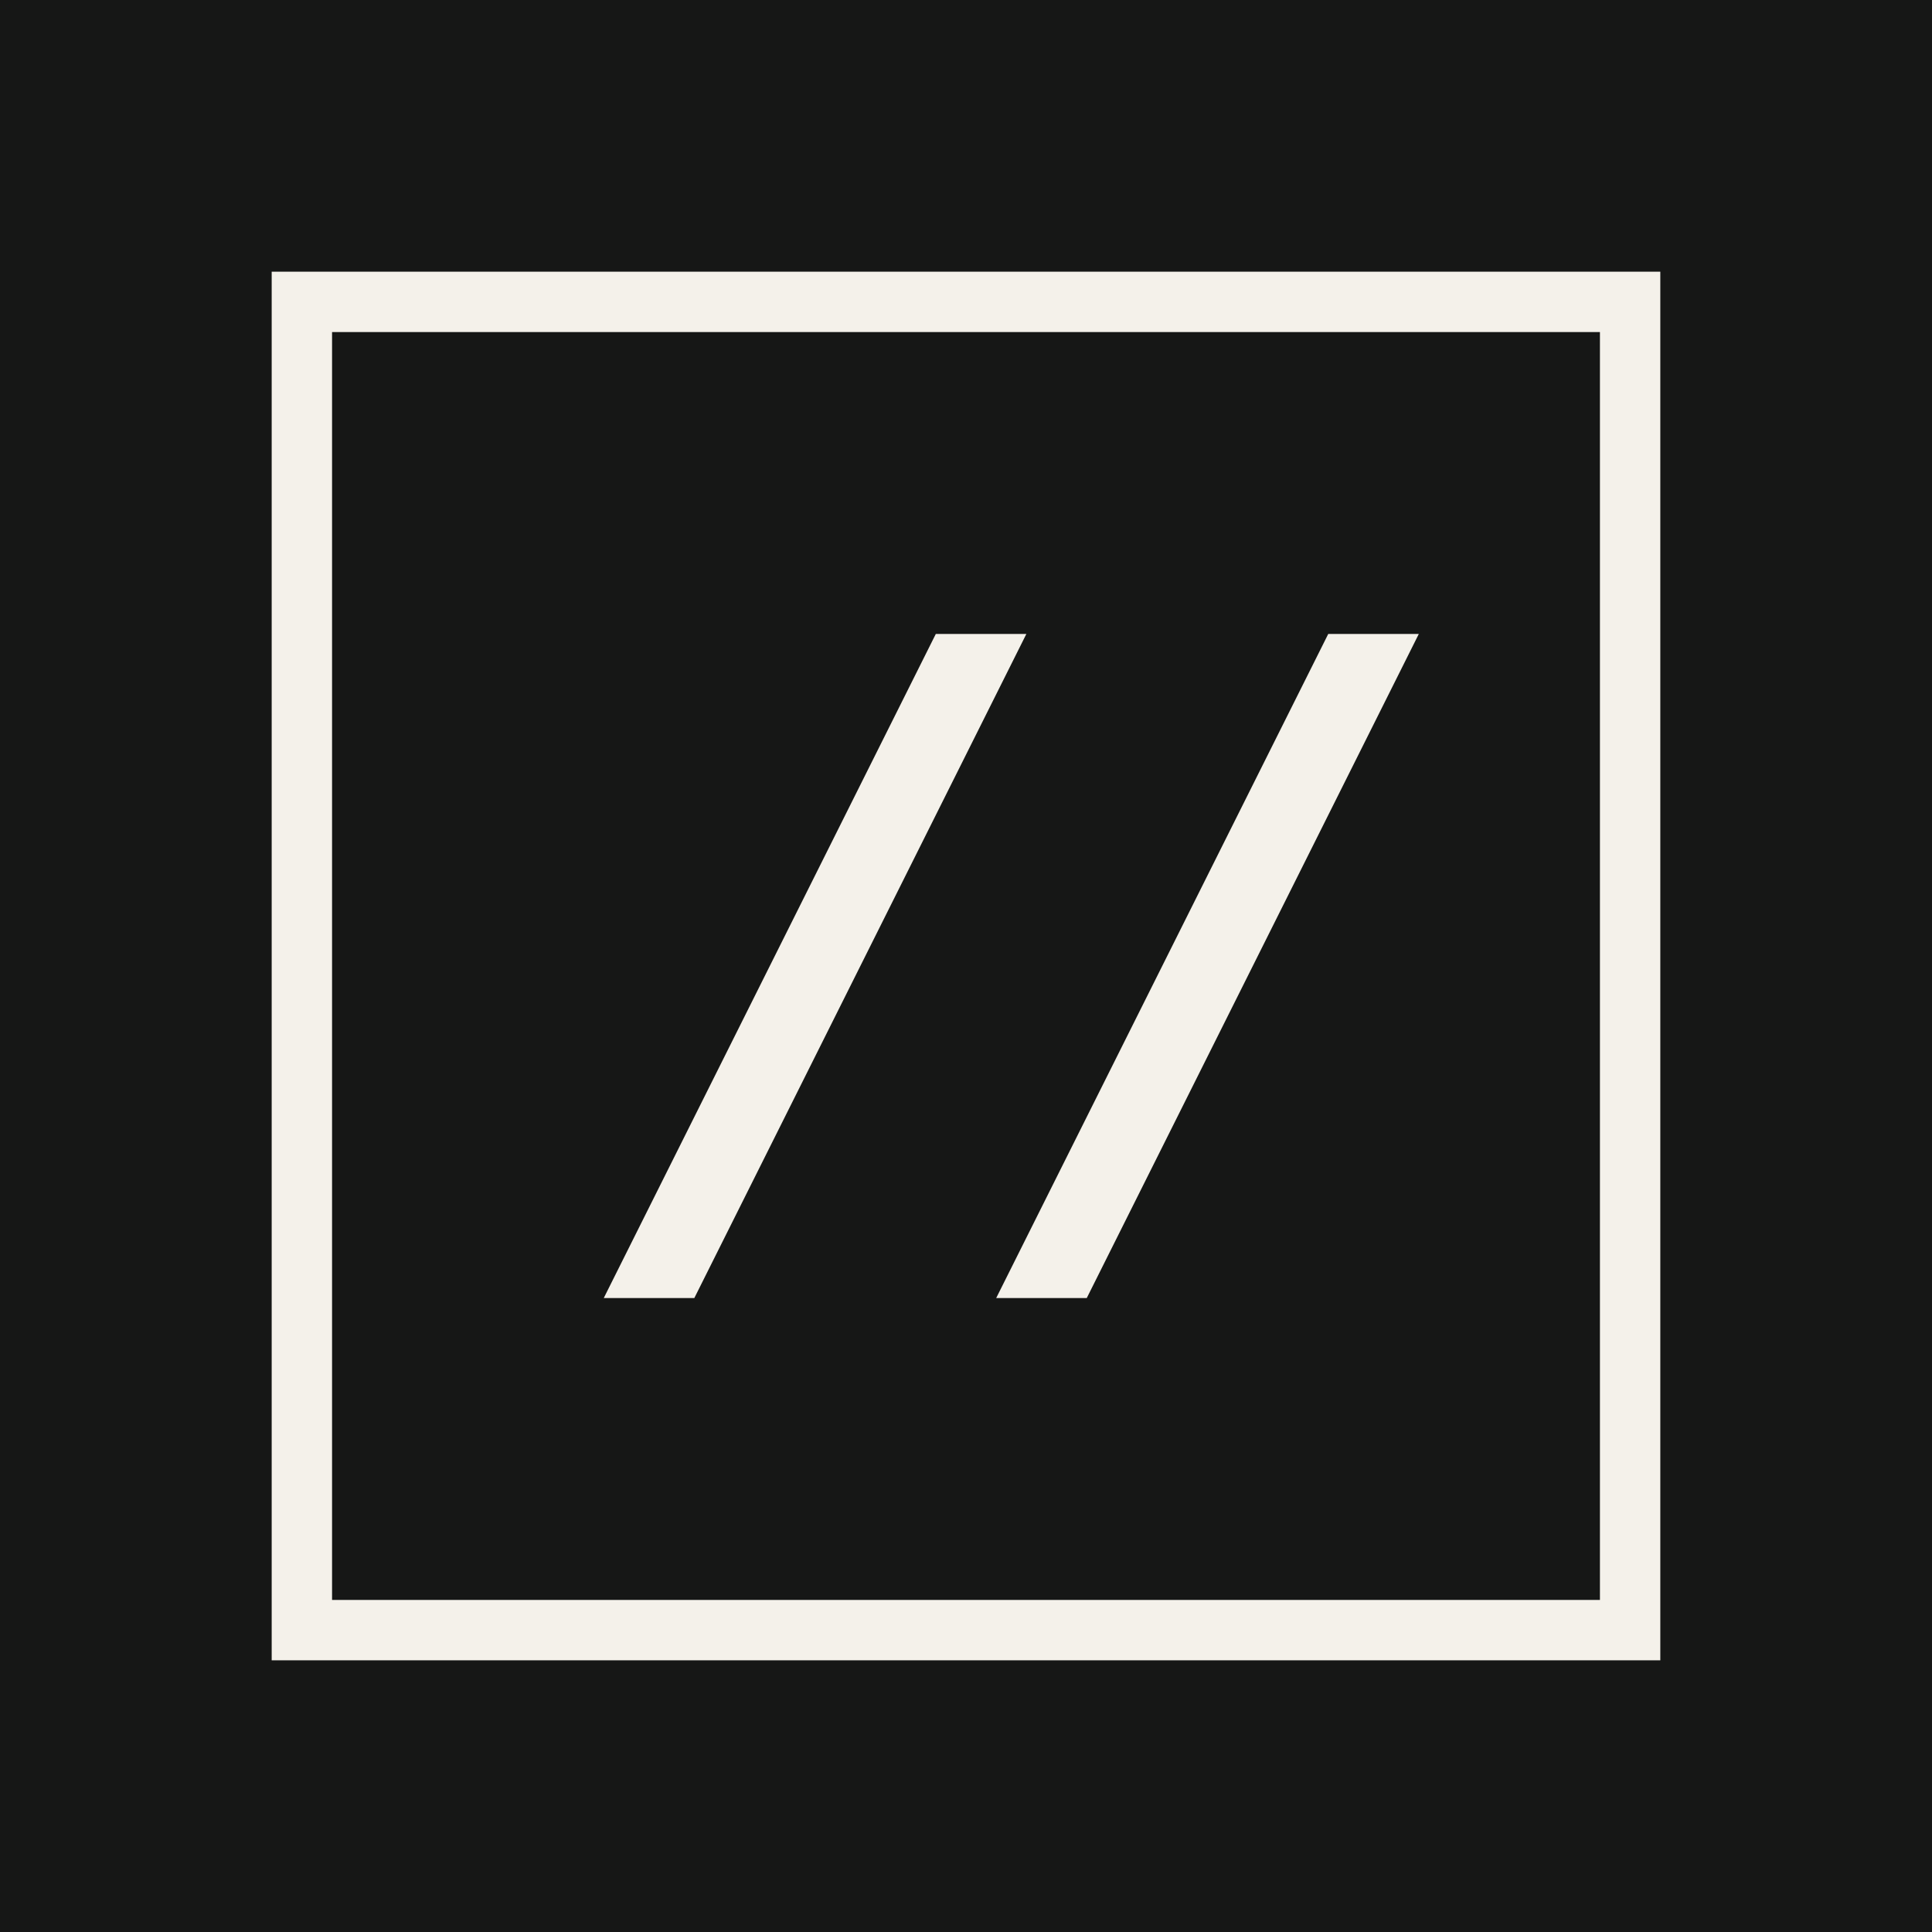
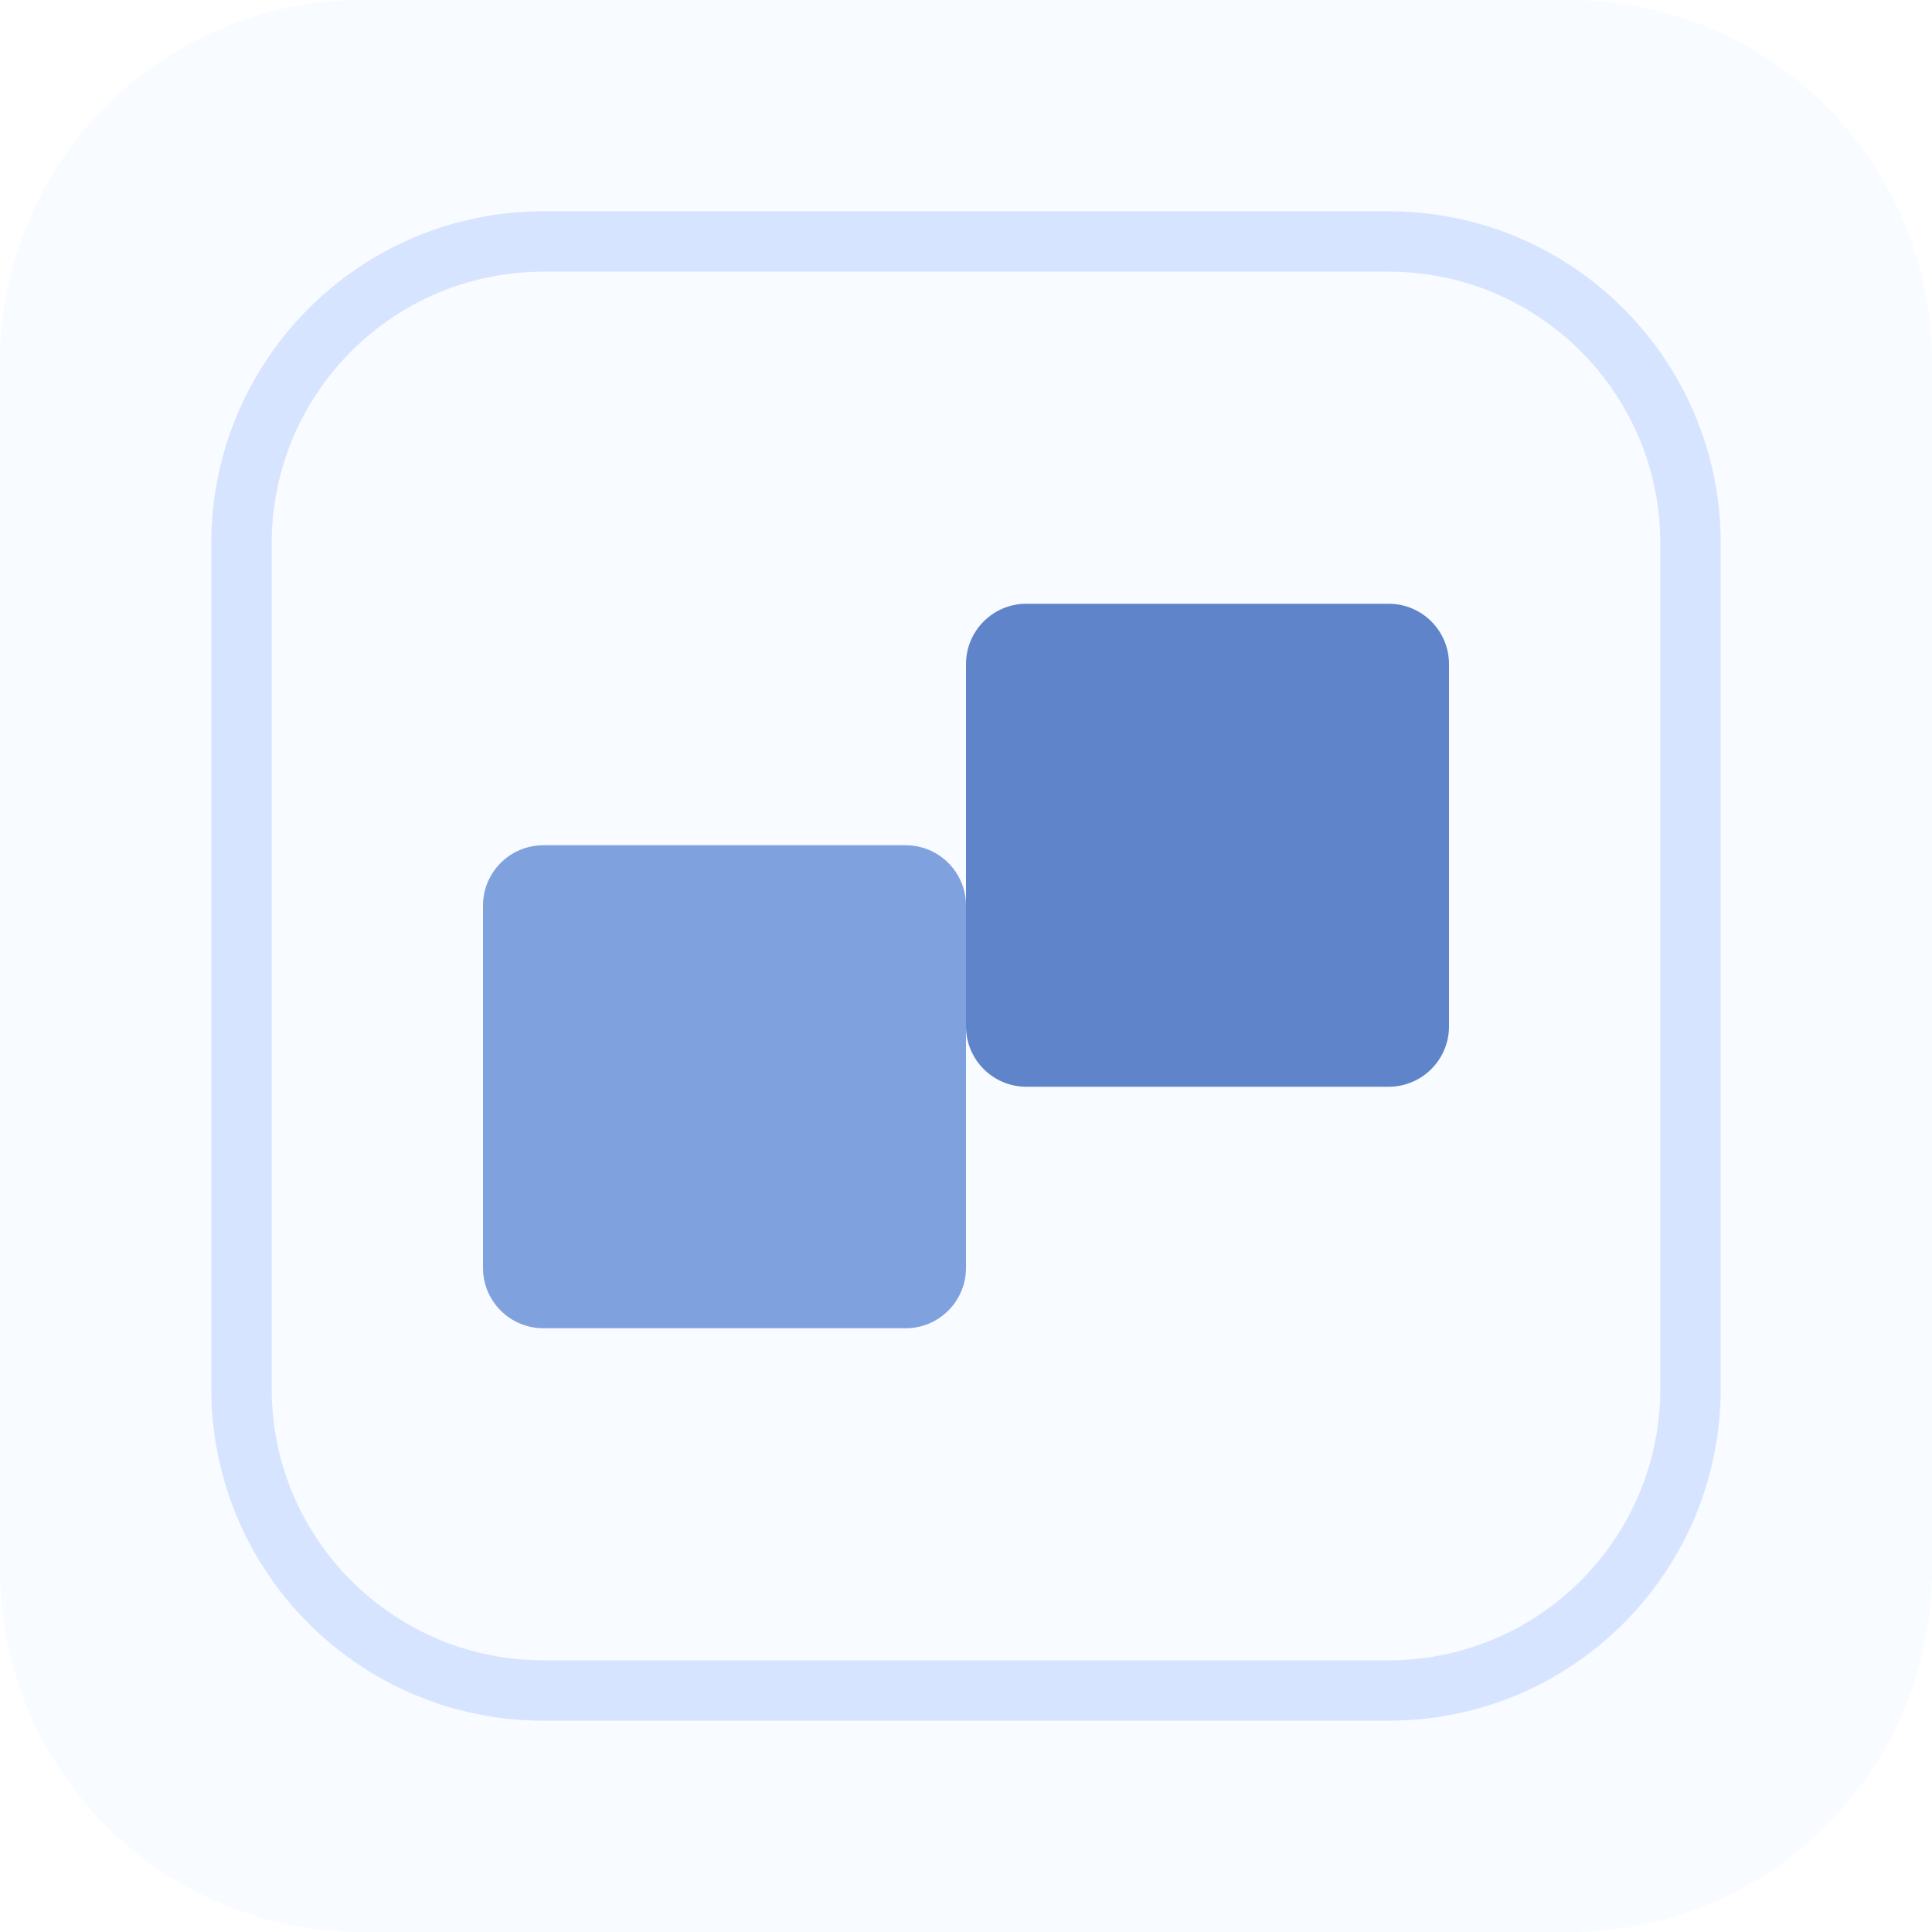
<svg xmlns="http://www.w3.org/2000/svg" viewBox="0 0 64 64">
-   <rect width="64" height="64" fill="#161716" />
-   <rect x="10" y="10" width="44" height="44" fill="none" stroke="#f4f1ea" stroke-width="2" />
-   <path d="M20 43 31 21h3L23 43h-3Zm13 0 11-22h3L36 43h-3Z" fill="#f4f1ea" />
+   <rect width="64" height="64" rx="12" fill="#f8fbff" />
+   <rect x="16" y="28" width="16" height="16" rx="2" fill="#7fa2df" />
+   <rect x="32" y="20" width="16" height="16" rx="2" fill="#5f84c9" />
+   <rect x="8" y="8" width="48" height="48" rx="10" fill="none" stroke="#d7e4ff" stroke-width="2" />
</svg>
